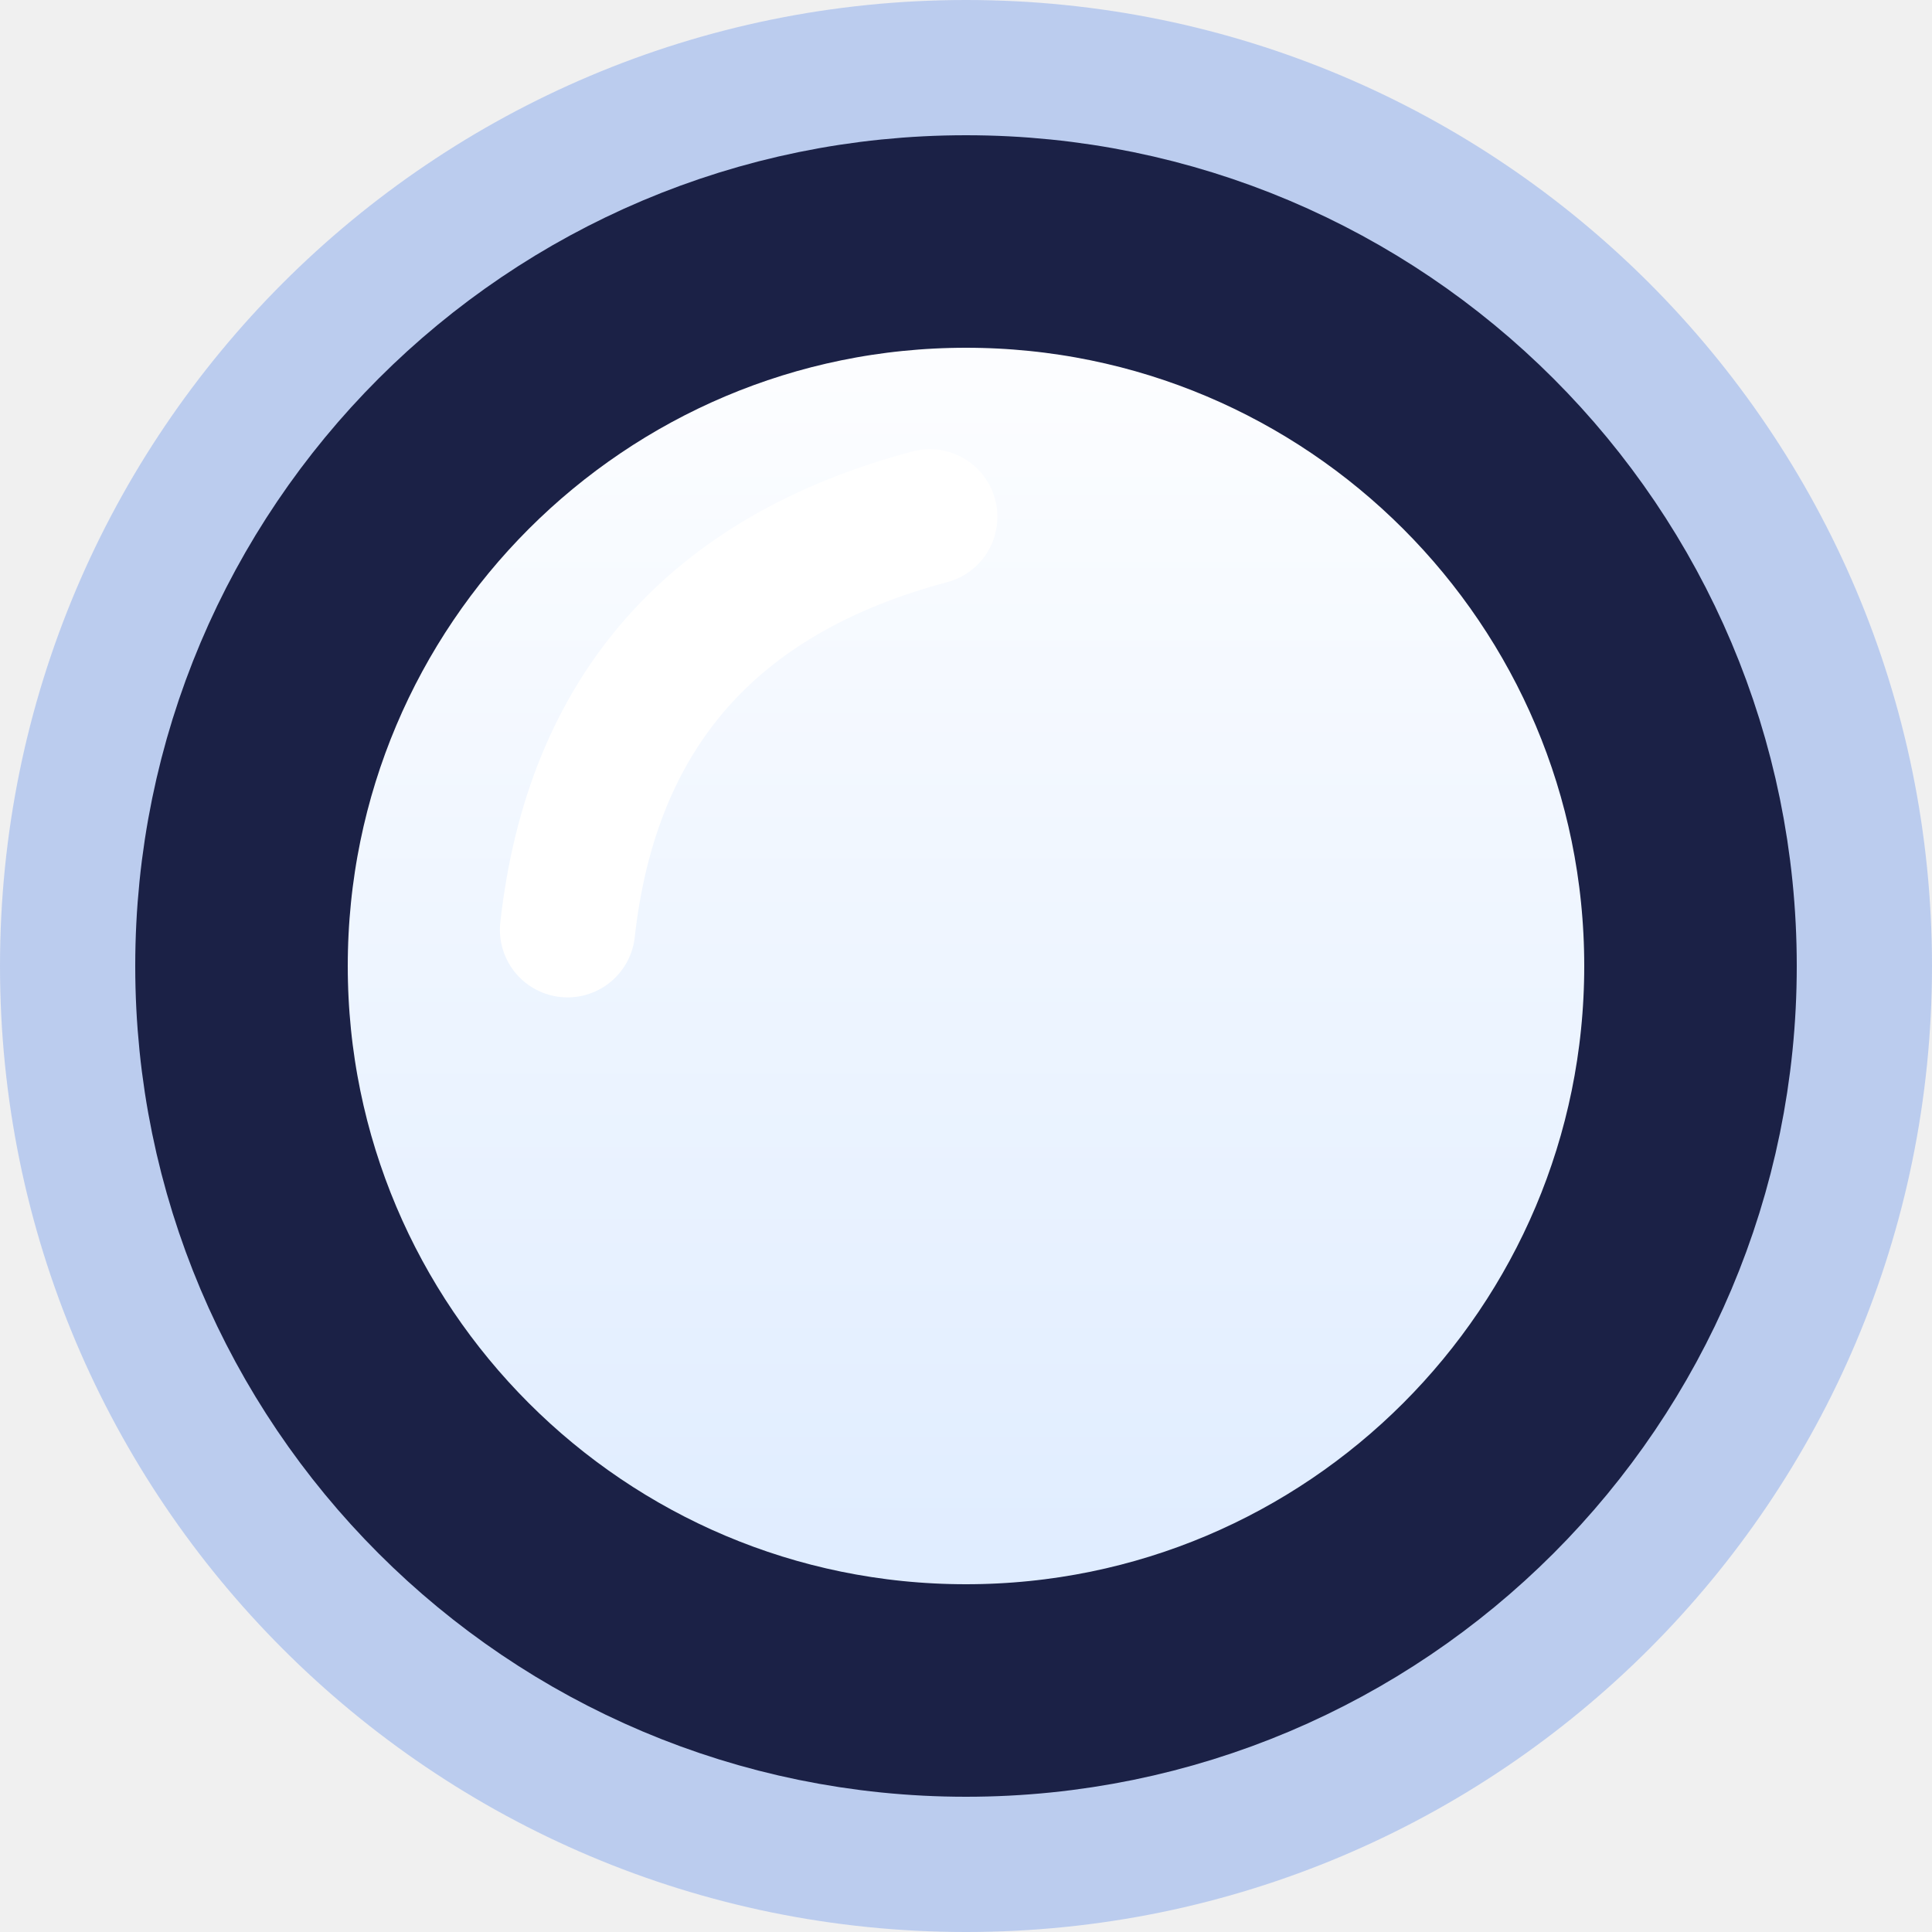
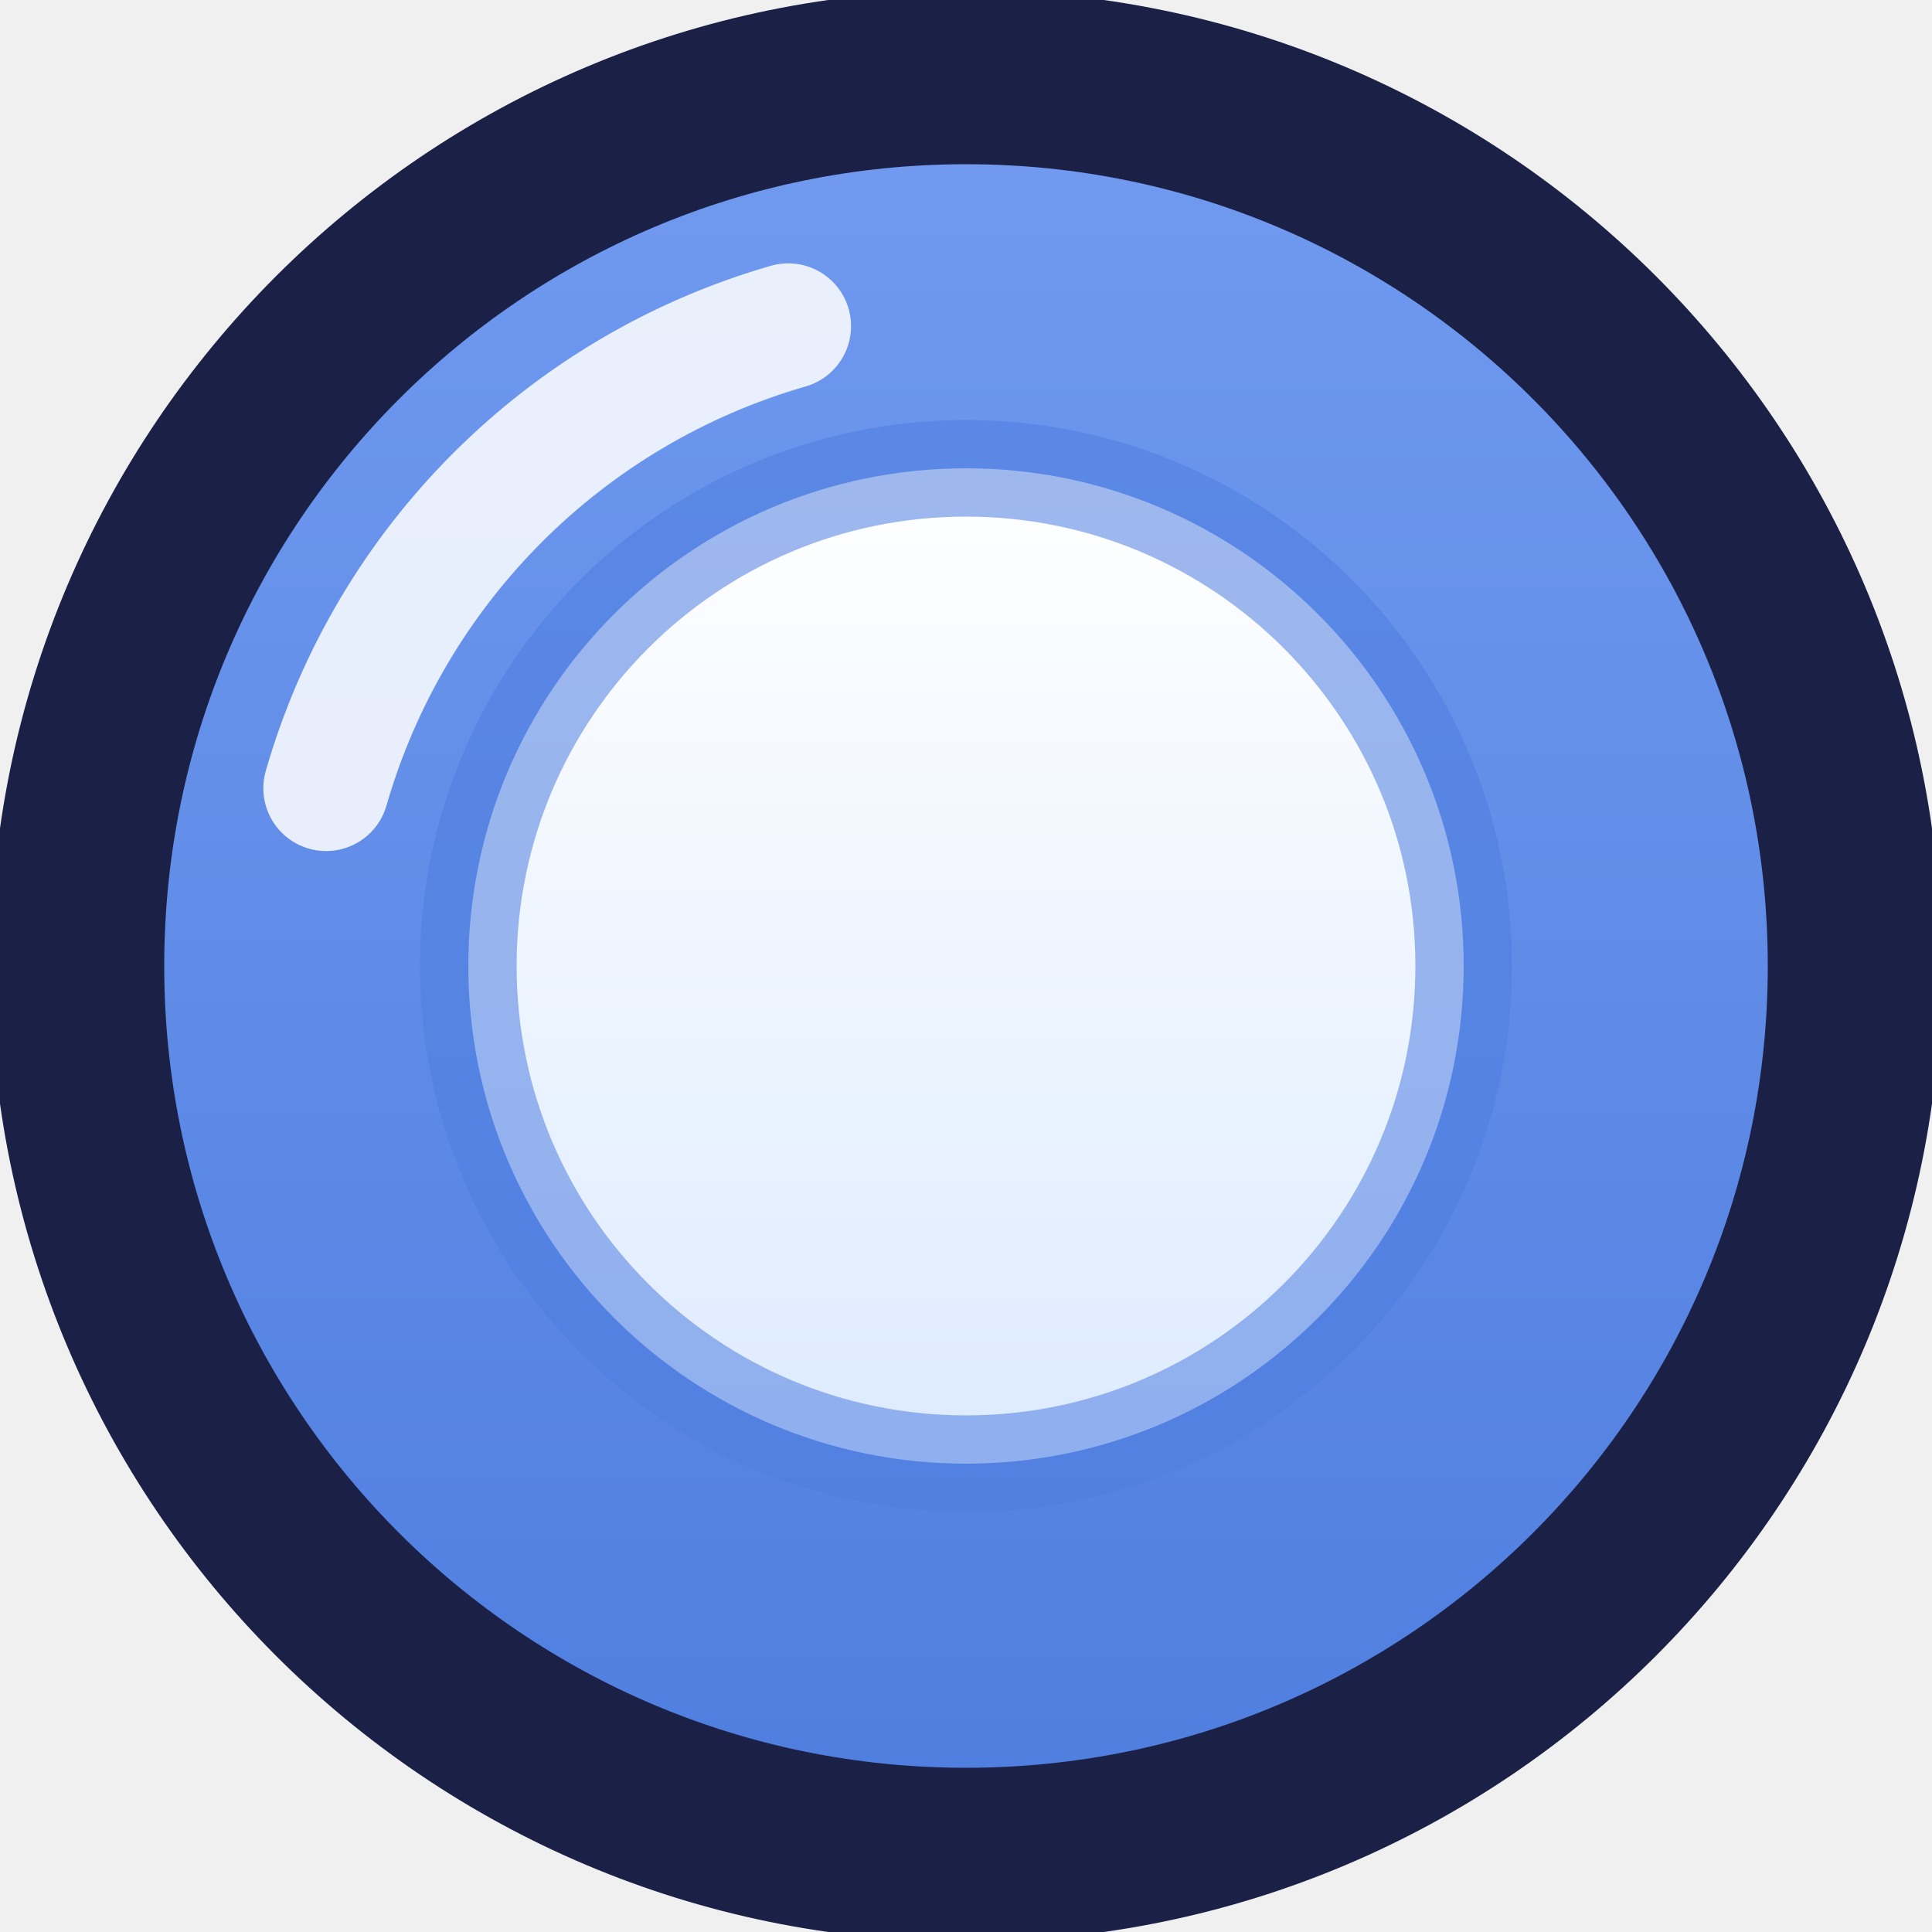
<svg xmlns="http://www.w3.org/2000/svg" width="20" height="20" viewBox="0 0 20 20">
  <defs>
    <linearGradient id="g" x1="0" y1="0" x2="0" y2="1">
      <stop offset="0" stop-color="#FFFFFF" />
      <stop offset="1" stop-color="#DDEBFF" />
    </linearGradient>
+     <linearGradient id="b" x1="0" y1="0" x2="0" y2="1">
+       <stop offset="0" stop-color="#729BF0" />
+       <stop offset="1" stop-color="#4E7DDF" />
+     </linearGradient>
  </defs>
-   <circle cx="10" cy="10" r="10" fill="#3570EA" fill-opacity=".28" />
-   <circle cx="10" cy="10" r="7.5" fill="url(#g)" stroke="#1B2146" stroke-width="2.2" />
-   <path d="M5.875 9.625 Q6.25 6.25 9.625 5.35" fill="none" stroke="#FFFFFF" stroke-width="1.4" stroke-linecap="round" />
+   <circle cx="10" cy="10" r="9.2" fill="url(#b)" stroke="#1B2146" stroke-width="1.8" />
+   <circle cx="10" cy="10" r="5.152" fill="url(#g)" stroke="#4E7DDF" stroke-opacity=".55" stroke-width="1" />
+   <path d="M3.376 8.16 A6.992 6.992 0 0 1 8.16 3.376" fill="none" stroke="#FFFFFF" stroke-opacity=".85" stroke-width="1.3" stroke-linecap="round" />
</svg>
